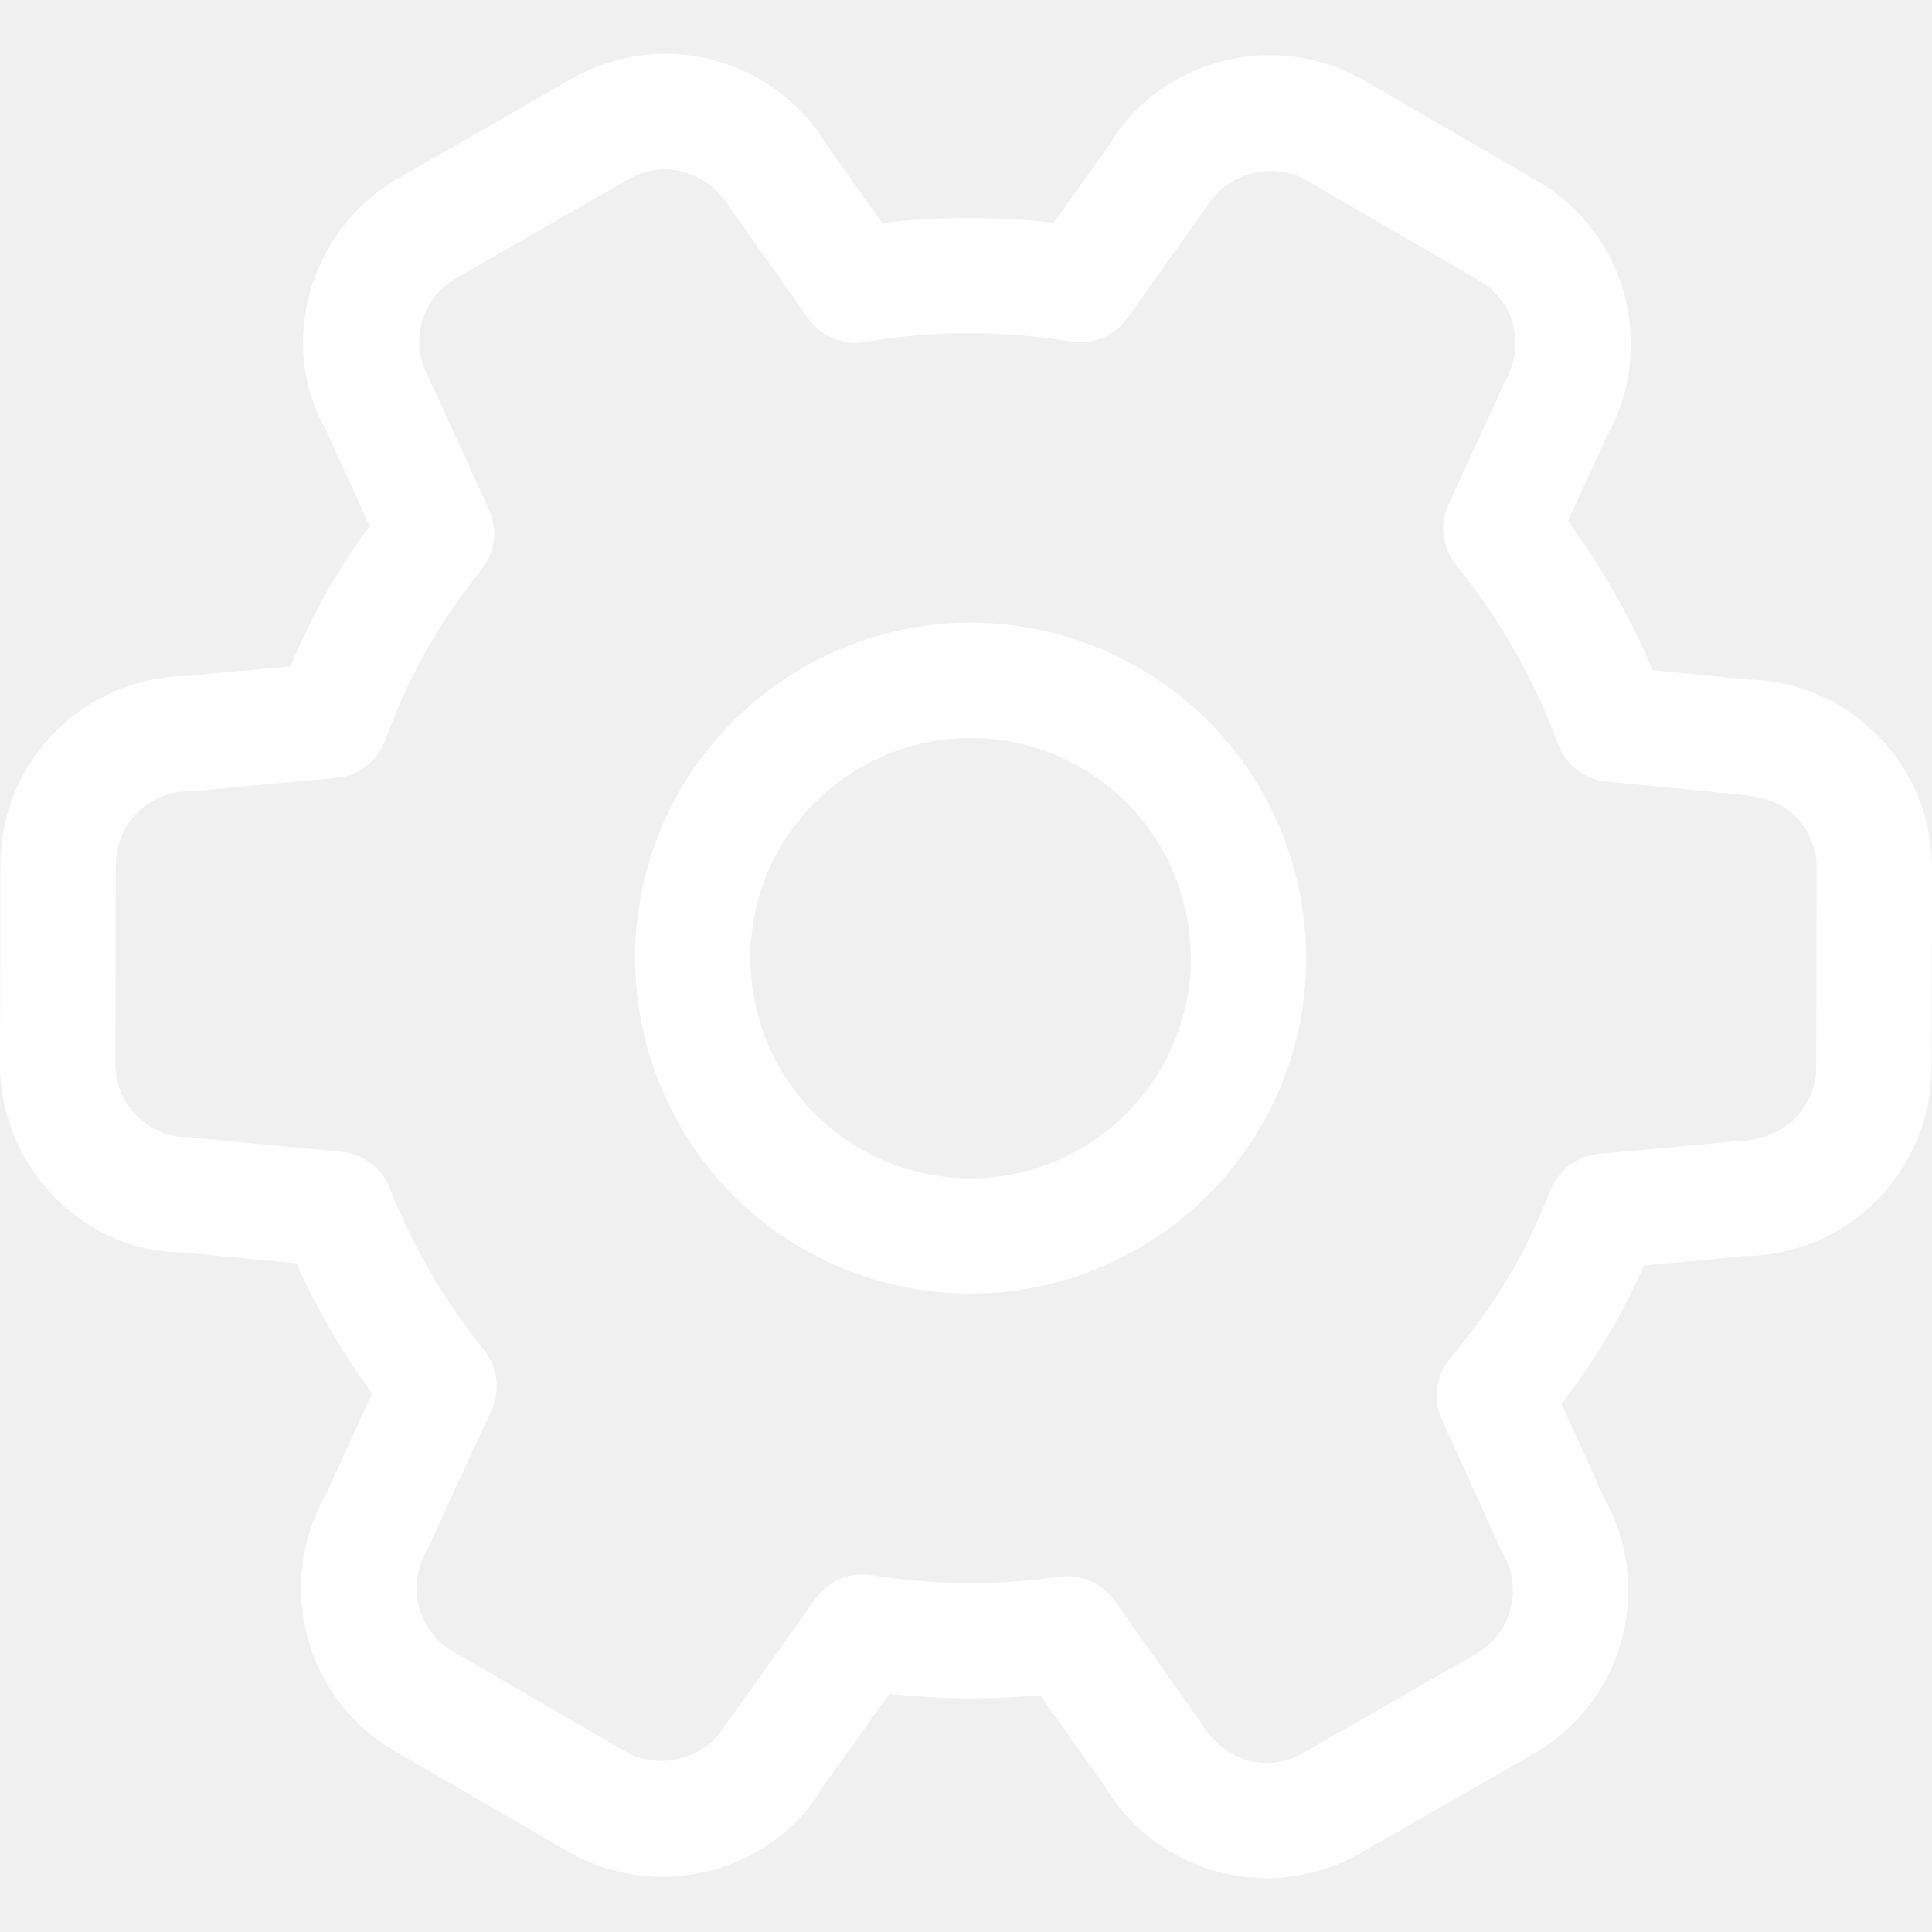
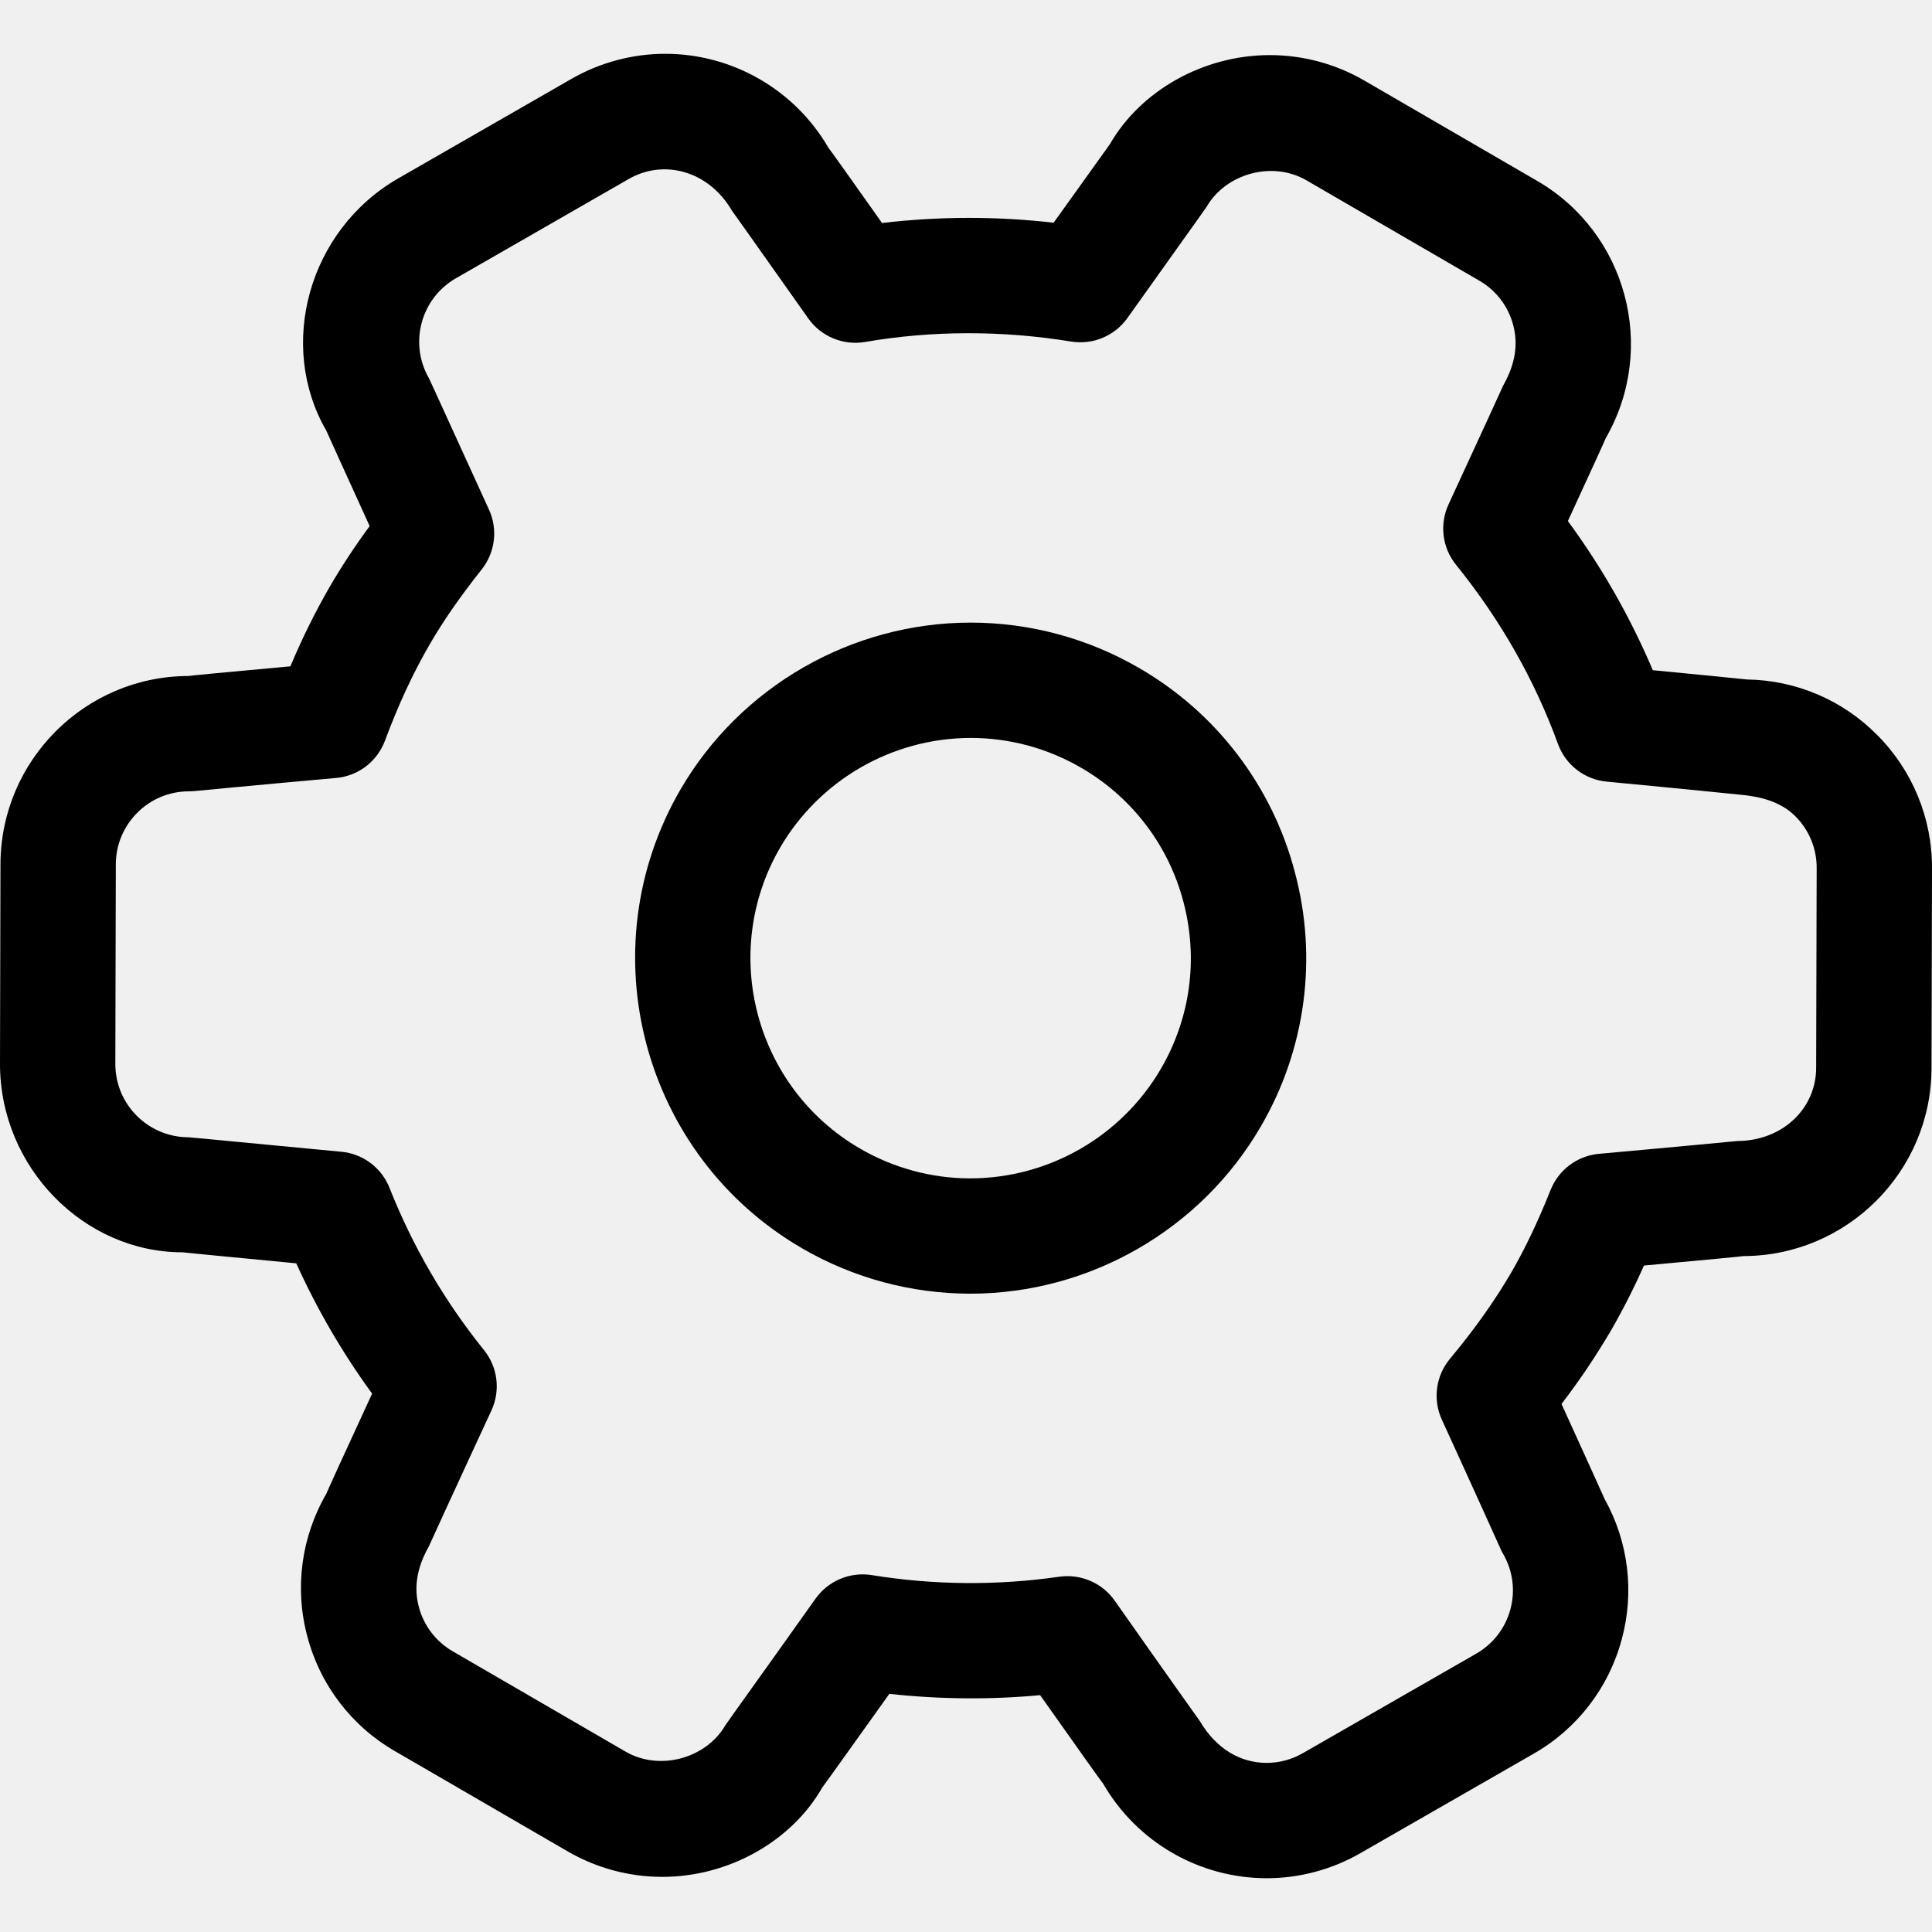
<svg xmlns="http://www.w3.org/2000/svg" t="1554789070429" class="icon" style="" viewBox="0 0 1024 1024" version="1.1" p-id="4404" data-spm-anchor-id="a313x.7781069.0.i14" width="64" height="64">
  <defs>
    <style type="text/css" />
  </defs>
-   <path d="M994.864 389.48a98.848 98.848 0 0 0-68.88-29.336c-5.08-0.536-23.496-2.392-49.968-4.928a391.984 391.984 0 0 0-45.008-79.048c12.264-26.624 20.152-43.872 20.088-43.992 27.464-47.64 11.168-108.752-36.384-136.312L723.144 42.704a99.856 99.856 0 0 0-50.056-13.504c-35.544 0-68.672 19.072-84.824 47.216 0 0-11.608 16.136-29.824 41.632a393.76 393.76 0 0 0-90.944 0.144c-17.008-24.088-28.176-39.744-28.328-39.744a100.128 100.128 0 0 0-86.552-49.936c-17.344 0-34.504 4.584-49.656 13.248l-91.84 52.76c-47.736 27.464-64.256 88.616-38.2 133.672 0 0 8.968 19.904 23.008 50.648a358.296 358.296 0 0 0-21.056 31.96 372.144 372.144 0 0 0-20.952 42.36c-32.472 2.952-53.8 5.008-54.04 5.136C45.112 358.376 0.416 403.024 0.248 457.944L0 563.816c-0.064 55.04 44.608 99.928 96.616 99.928h0.04s23.808 2.392 60.368 5.848a391.424 391.424 0 0 0 40.2 69.064c-14.728 31.84-24.352 53.008-24.28 53.128a99.16 99.16 0 0 0-10.04 75.6 99.192 99.192 0 0 0 46.4 60.744l91.6 53.16a100.136 100.136 0 0 0 50.056 13.496c35.512 0 68.648-19.072 84.768-47.216 0 0 14.144-19.576 35.632-49.784 26.56 2.888 53.336 3.168 79.928 0.68 20.032 28.392 33.376 47.072 33.496 47.072a100.224 100.224 0 0 0 86.584 49.968c17.368 0 34.56-4.6 49.664-13.288l91.808-52.704a99.256 99.256 0 0 0 46.712-60.624 99.088 99.088 0 0 0-9.04-74.312c-2.208-4.928-10.656-23.64-22.888-50.448a374.088 374.088 0 0 0 26.384-39.216 362.928 362.928 0 0 0 17.312-34.144c31.728-2.896 52.552-4.896 52.704-5.016 54.92-0.096 99.632-44.776 99.72-99.632L1024 460.184a99.36 99.36 0 0 0-29.136-70.704z m-32.264 176.48c-0.032 21.312-17.432 38.656-41.816 38.808-0.064 0-29.696 2.864-73.272 6.776a30.576 30.576 0 0 0-25.64 19.104c-6.832 17.072-13.432 30.92-20.744 43.576-8.896 15.248-19.552 30.296-32.592 45.928a30.544 30.544 0 0 0-4.328 32.296c18.624 40.648 31.072 68.408 31.104 68.472 0.416 0.92 0.888 1.824 1.4 2.72a38.456 38.456 0 0 1 3.824 29.336 38.616 38.616 0 0 1-18.144 23.52l-91.84 52.704c-5.84 3.376-12.48 5.168-19.184 5.168-13.88 0-26.776-7.464-35.312-21.992-0.032-0.032-18.504-25.936-45.24-63.992a30.656 30.656 0 0 0-29.376-12.688 328.48 328.48 0 0 1-99.416-0.864 30.656 30.656 0 0 0-29.784 12.504c-27.168 38.296-46.024 64.416-47.728 67.008-10.264 17.76-35.008 24.48-52.936 14.056l-91.6-53.16c-8.936-5.192-15.328-13.544-17.984-23.544s-1.272-20.448 5.312-32.088c0.032-0.064 13.368-29.368 33.144-71.992a30.528 30.528 0 0 0-3.912-32.024 330.784 330.784 0 0 1-50.056-85.928 30.536 30.536 0 0 0-25.576-19.216c-46.376-4.328-78.08-7.52-81.112-7.672a38.856 38.856 0 0 1-38.664-38.856l0.256-105.816c0.056-21.336 17.416-38.68 38.68-38.68 0.984 0 2.192-0.064 3.176-0.152 0.056 0 30.368-2.952 74.888-6.928a30.544 30.544 0 0 0 25.92-19.784c7.152-19.168 14.888-35.88 23.728-51.072 7.24-12.504 16-25.104 27.552-39.696a30.528 30.528 0 0 0 3.832-31.712c-18.232-39.808-30.488-66.976-31.856-69.68a38.808 38.808 0 0 1 14.296-52.888l91.792-52.728c18.072-10.352 41.888-4.712 54.512 16.808 0.032 0.032 16.416 23.048 40.472 57.144a30.56 30.56 0 0 0 30.176 12.504c35.28-6.072 72.528-6.192 109.176-0.208a30.64 30.64 0 0 0 29.824-12.464c24.024-33.832 40.264-56.352 41.96-58.944 10.272-17.712 34.92-24.512 52.92-14.056l91.6 53.168a38.384 38.384 0 0 1 17.992 23.544c2.656 10.016 1.256 20.464-5.312 32.072 0 0.032-11.512 25.296-28.944 62.96a30.512 30.512 0 0 0 3.968 32.056c23.464 29.016 41.632 60.952 54.024 94.944a30.512 30.512 0 0 0 25.84 19.968c41.496 3.936 69.512 6.808 69.568 6.808 11.288 0.952 22.328 3.496 30.392 11.52a38.528 38.528 0 0 1 11.312 27.432l-0.272 105.92z" fill="#ffffff" p-id="4405" data-spm-anchor-id="a313x.7781069.0.i13" class="selected" />
-   <path d="M603.664 354.016a177.816 177.816 0 0 0-89.128-24.024c-63.24 0-122.216 33.936-153.944 88.584-49.184 84.832-20.224 193.856 64.56 243.072a177.76 177.76 0 0 0 89.12 24.032c63.24 0 122.224-33.936 153.952-88.584a176.6 176.6 0 0 0 18.056-134.904 176.568 176.568 0 0 0-82.616-108.176z m11.672 212.4a117.168 117.168 0 0 1-101.064 58.144c-20.448 0-40.648-5.44-58.44-15.792-55.632-32.296-74.648-103.832-42.352-159.504a117.16 117.16 0 0 1 101.056-58.144c20.448 0 40.656 5.432 58.448 15.792a115.944 115.944 0 0 1 54.224 70.976c8 30.112 3.8 61.576-11.872 88.528z" fill="#ffffff" p-id="4406" data-spm-anchor-id="a313x.7781069.0.i15" class="selected" />
+   <path d="M994.864 389.48a98.848 98.848 0 0 0-68.88-29.336c-5.08-0.536-23.496-2.392-49.968-4.928a391.984 391.984 0 0 0-45.008-79.048c12.264-26.624 20.152-43.872 20.088-43.992 27.464-47.64 11.168-108.752-36.384-136.312L723.144 42.704a99.856 99.856 0 0 0-50.056-13.504c-35.544 0-68.672 19.072-84.824 47.216 0 0-11.608 16.136-29.824 41.632a393.76 393.76 0 0 0-90.944 0.144c-17.008-24.088-28.176-39.744-28.328-39.744a100.128 100.128 0 0 0-86.552-49.936c-17.344 0-34.504 4.584-49.656 13.248l-91.84 52.76c-47.736 27.464-64.256 88.616-38.2 133.672 0 0 8.968 19.904 23.008 50.648a358.296 358.296 0 0 0-21.056 31.96 372.144 372.144 0 0 0-20.952 42.36c-32.472 2.952-53.8 5.008-54.04 5.136C45.112 358.376 0.416 403.024 0.248 457.944L0 563.816c-0.064 55.04 44.608 99.928 96.616 99.928h0.04s23.808 2.392 60.368 5.848a391.424 391.424 0 0 0 40.2 69.064c-14.728 31.84-24.352 53.008-24.28 53.128a99.16 99.16 0 0 0-10.04 75.6 99.192 99.192 0 0 0 46.4 60.744l91.6 53.16a100.136 100.136 0 0 0 50.056 13.496c35.512 0 68.648-19.072 84.768-47.216 0 0 14.144-19.576 35.632-49.784 26.56 2.888 53.336 3.168 79.928 0.68 20.032 28.392 33.376 47.072 33.496 47.072a100.224 100.224 0 0 0 86.584 49.968c17.368 0 34.56-4.6 49.664-13.288l91.808-52.704a99.256 99.256 0 0 0 46.712-60.624 99.088 99.088 0 0 0-9.04-74.312c-2.208-4.928-10.656-23.64-22.888-50.448a374.088 374.088 0 0 0 26.384-39.216 362.928 362.928 0 0 0 17.312-34.144c31.728-2.896 52.552-4.896 52.704-5.016 54.92-0.096 99.632-44.776 99.72-99.632L1024 460.184a99.36 99.36 0 0 0-29.136-70.704z m-32.264 176.48c-0.032 21.312-17.432 38.656-41.816 38.808-0.064 0-29.696 2.864-73.272 6.776a30.576 30.576 0 0 0-25.64 19.104c-6.832 17.072-13.432 30.92-20.744 43.576-8.896 15.248-19.552 30.296-32.592 45.928a30.544 30.544 0 0 0-4.328 32.296c18.624 40.648 31.072 68.408 31.104 68.472 0.416 0.92 0.888 1.824 1.4 2.72a38.456 38.456 0 0 1 3.824 29.336 38.616 38.616 0 0 1-18.144 23.52l-91.84 52.704c-5.84 3.376-12.48 5.168-19.184 5.168-13.88 0-26.776-7.464-35.312-21.992-0.032-0.032-18.504-25.936-45.24-63.992a30.656 30.656 0 0 0-29.376-12.688 328.48 328.48 0 0 1-99.416-0.864 30.656 30.656 0 0 0-29.784 12.504c-27.168 38.296-46.024 64.416-47.728 67.008-10.264 17.76-35.008 24.48-52.936 14.056l-91.6-53.16c-8.936-5.192-15.328-13.544-17.984-23.544s-1.272-20.448 5.312-32.088c0.032-0.064 13.368-29.368 33.144-71.992a30.528 30.528 0 0 0-3.912-32.024 330.784 330.784 0 0 1-50.056-85.928 30.536 30.536 0 0 0-25.576-19.216c-46.376-4.328-78.08-7.52-81.112-7.672a38.856 38.856 0 0 1-38.664-38.856l0.256-105.816c0.056-21.336 17.416-38.68 38.68-38.68 0.984 0 2.192-0.064 3.176-0.152 0.056 0 30.368-2.952 74.888-6.928a30.544 30.544 0 0 0 25.92-19.784c7.152-19.168 14.888-35.88 23.728-51.072 7.24-12.504 16-25.104 27.552-39.696a30.528 30.528 0 0 0 3.832-31.712c-18.232-39.808-30.488-66.976-31.856-69.68a38.808 38.808 0 0 1 14.296-52.888l91.792-52.728c18.072-10.352 41.888-4.712 54.512 16.808 0.032 0.032 16.416 23.048 40.472 57.144a30.56 30.56 0 0 0 30.176 12.504c35.28-6.072 72.528-6.192 109.176-0.208a30.64 30.64 0 0 0 29.824-12.464c24.024-33.832 40.264-56.352 41.96-58.944 10.272-17.712 34.92-24.512 52.92-14.056l91.6 53.168a38.384 38.384 0 0 1 17.992 23.544c2.656 10.016 1.256 20.464-5.312 32.072 0 0.032-11.512 25.296-28.944 62.96a30.512 30.512 0 0 0 3.968 32.056c23.464 29.016 41.632 60.952 54.024 94.944a30.512 30.512 0 0 0 25.84 19.968c41.496 3.936 69.512 6.808 69.568 6.808 11.288 0.952 22.328 3.496 30.392 11.52a38.528 38.528 0 0 1 11.312 27.432l-0.272 105.92z" fill="#000000" p-id="4405" data-spm-anchor-id="a313x.7781069.0.i13" class="selected" />
+   <path d="M603.664 354.016a177.816 177.816 0 0 0-89.128-24.024c-63.24 0-122.216 33.936-153.944 88.584-49.184 84.832-20.224 193.856 64.56 243.072a177.76 177.76 0 0 0 89.12 24.032c63.24 0 122.224-33.936 153.952-88.584a176.6 176.6 0 0 0 18.056-134.904 176.568 176.568 0 0 0-82.616-108.176z m11.672 212.4a117.168 117.168 0 0 1-101.064 58.144c-20.448 0-40.648-5.44-58.44-15.792-55.632-32.296-74.648-103.832-42.352-159.504a117.16 117.16 0 0 1 101.056-58.144c20.448 0 40.656 5.432 58.448 15.792a115.944 115.944 0 0 1 54.224 70.976c8 30.112 3.8 61.576-11.872 88.528z" fill="#000000" p-id="4406" data-spm-anchor-id="a313x.7781069.0.i15" class="selected" />
</svg>
